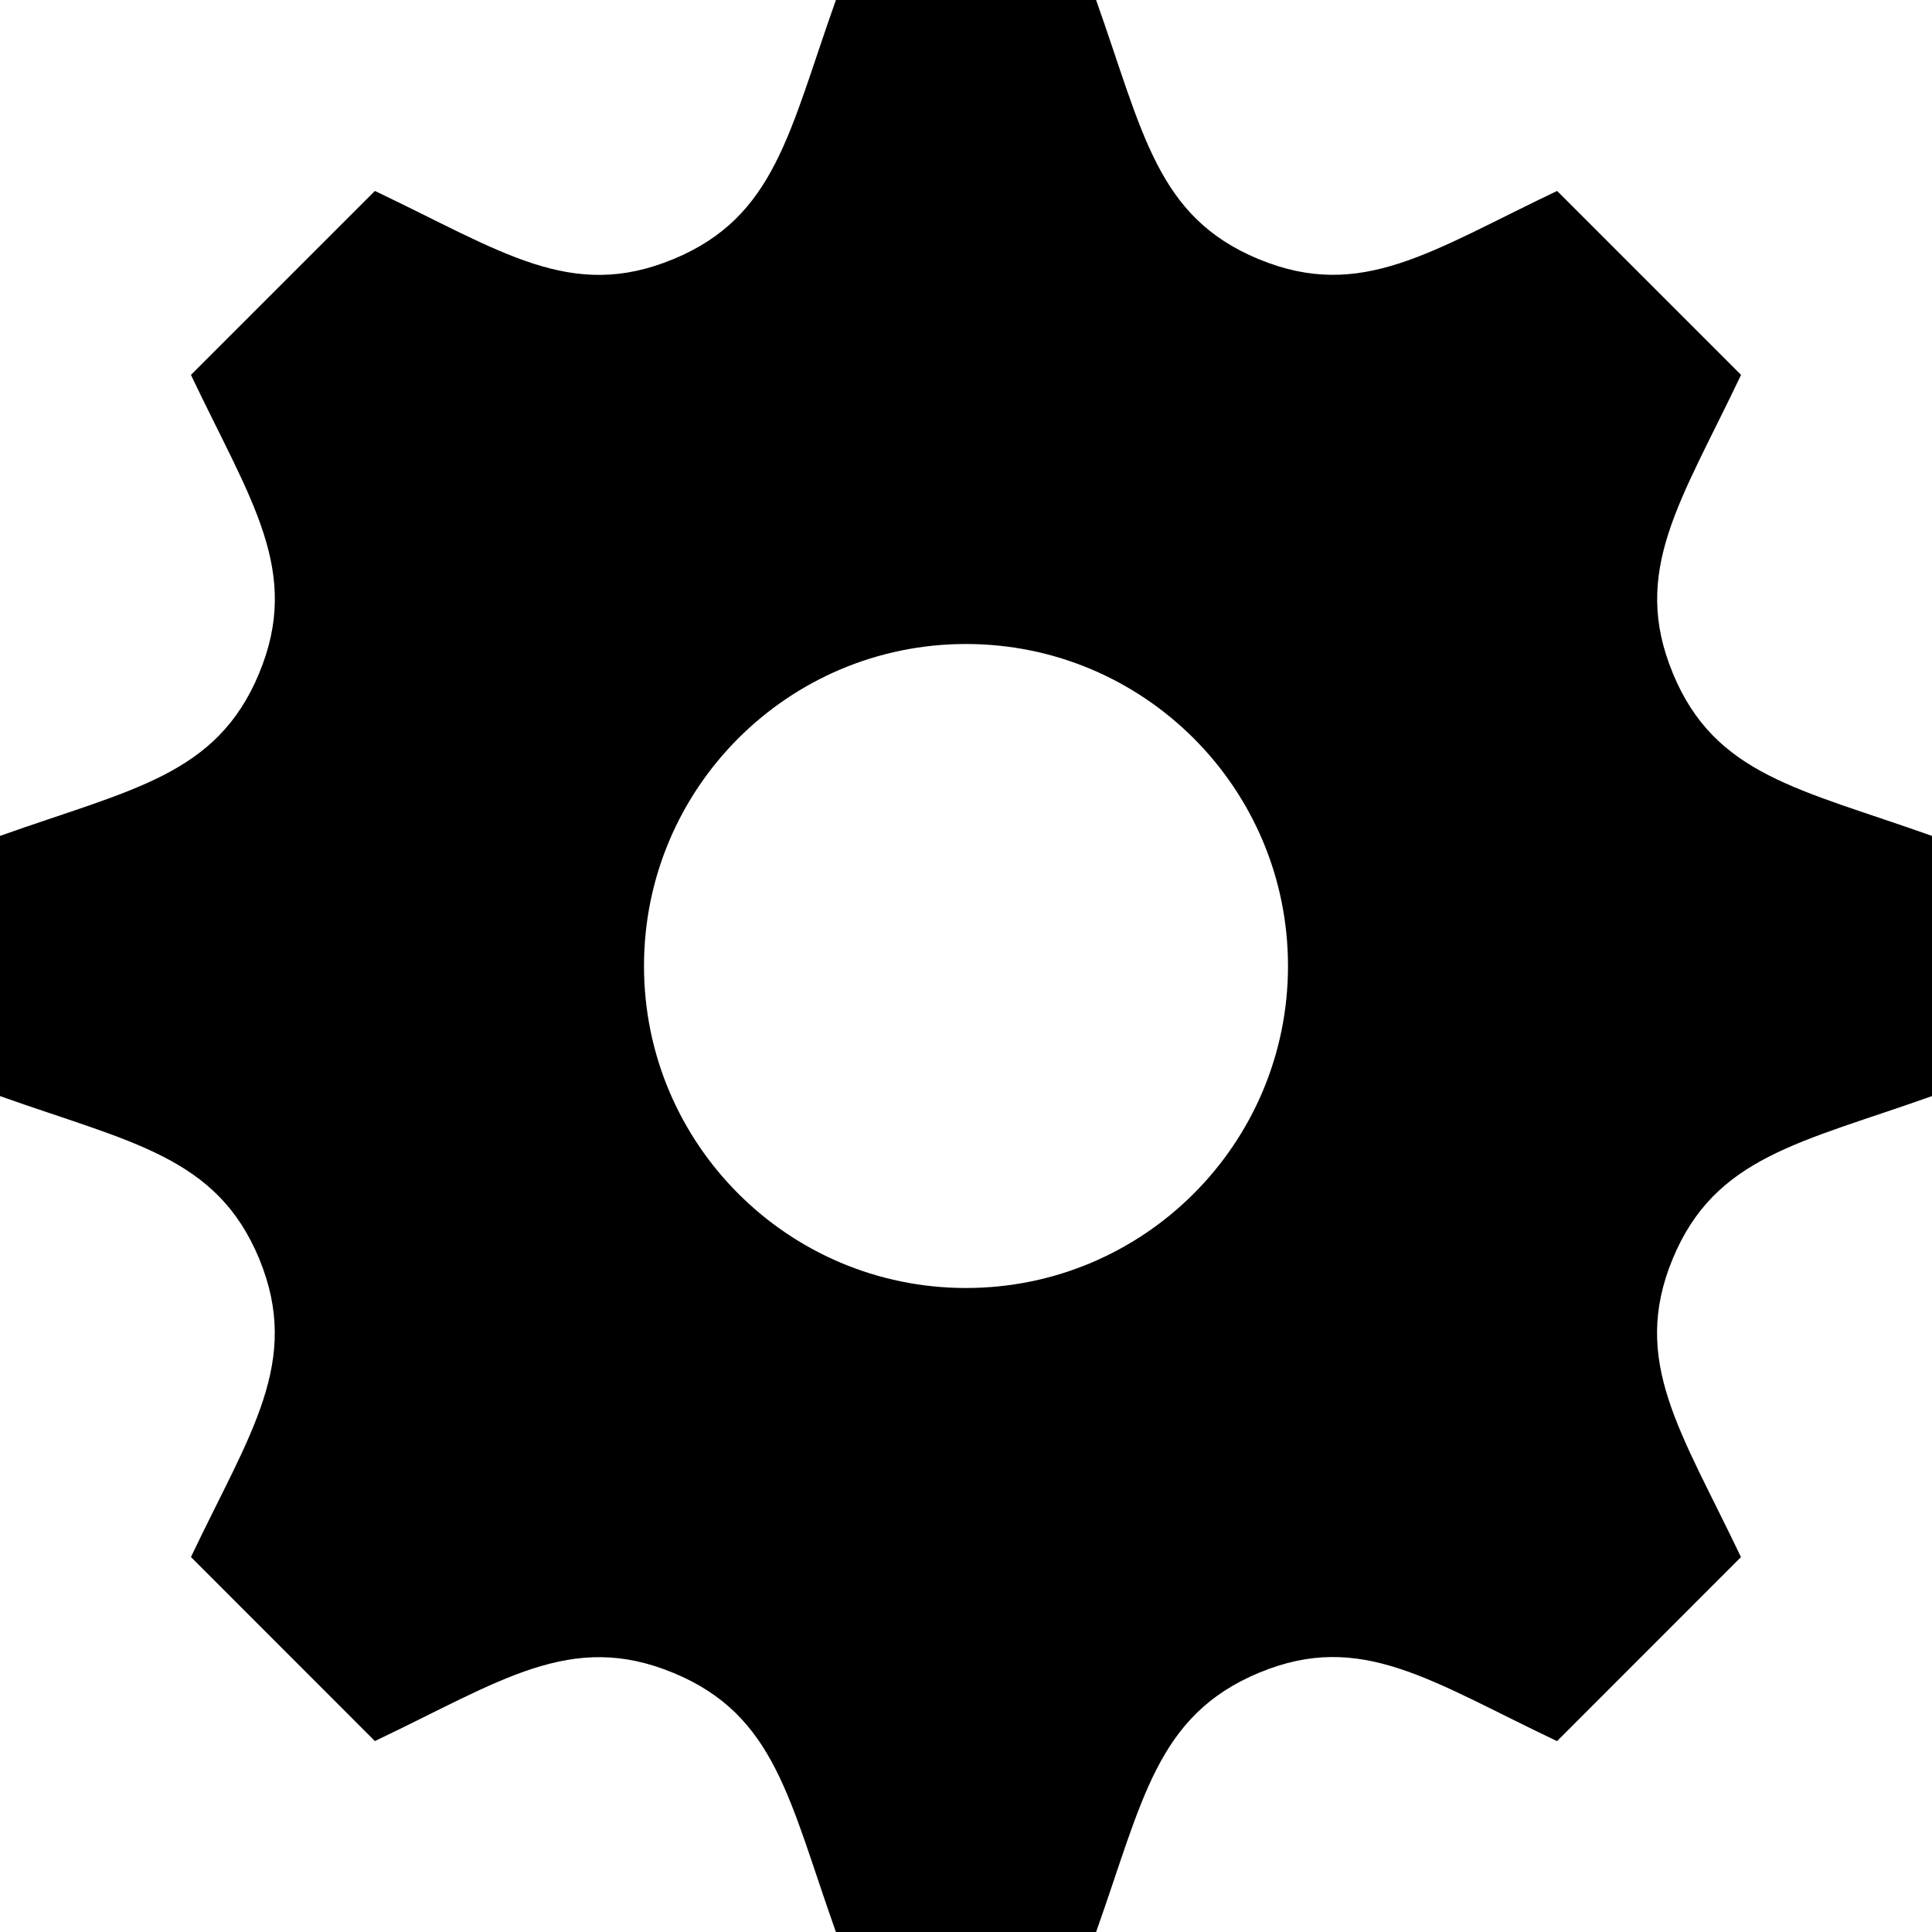
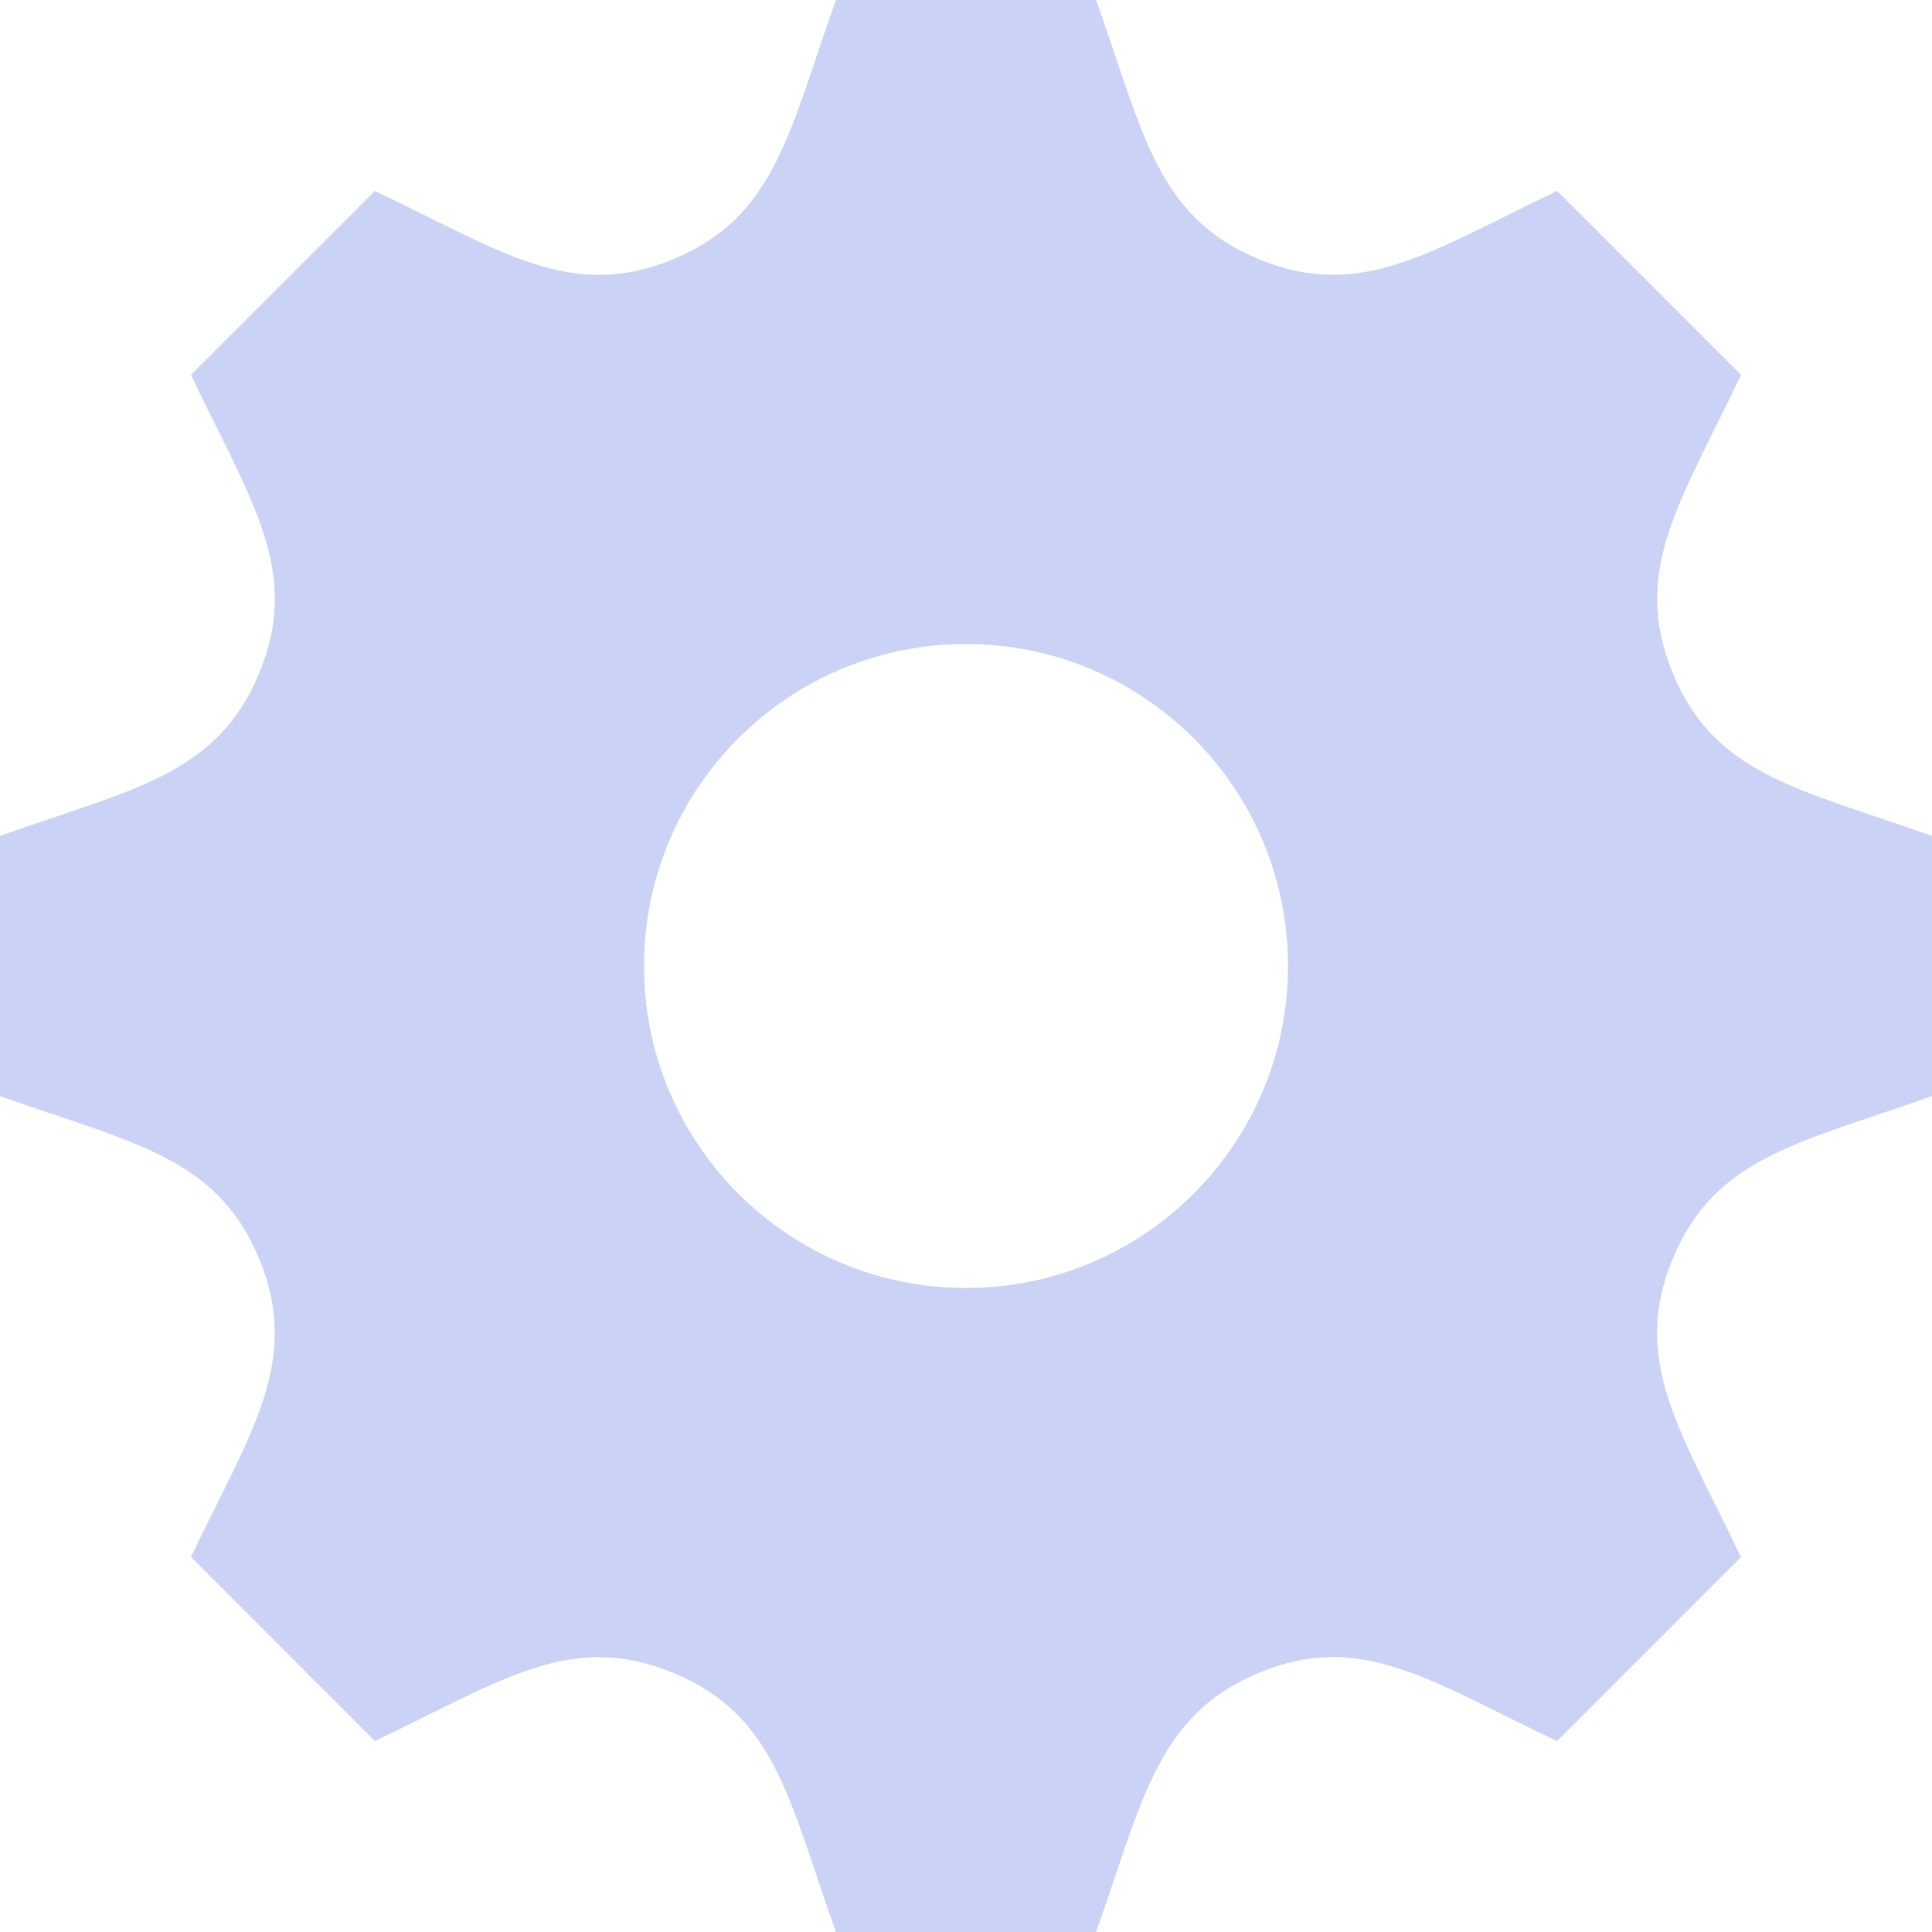
- <svg xmlns="http://www.w3.org/2000/svg" width="24" height="24" viewBox="0 0 24 24">
-   <path d="M24 13.616v-3.232c-1.651-.587-2.694-.752-3.219-2.019v-.001c-.527-1.271.1-2.134.847-3.707l-2.285-2.285c-1.561.742-2.433 1.375-3.707.847h-.001c-1.269-.526-1.435-1.576-2.019-3.219h-3.232c-.582 1.635-.749 2.692-2.019 3.219h-.001c-1.271.528-2.132-.098-3.707-.847l-2.285 2.285c.745 1.568 1.375 2.434.847 3.707-.527 1.271-1.584 1.438-3.219 2.02v3.232c1.632.58 2.692.749 3.219 2.019.53 1.282-.114 2.166-.847 3.707l2.285 2.286c1.562-.743 2.434-1.375 3.707-.847h.001c1.27.526 1.436 1.579 2.019 3.219h3.232c.582-1.636.75-2.69 2.027-3.222h.001c1.262-.524 2.12.101 3.698.851l2.285-2.286c-.744-1.563-1.375-2.433-.848-3.706.527-1.271 1.588-1.44 3.221-2.021zm-12 2.384c-2.209 0-4-1.791-4-4s1.791-4 4-4 4 1.791 4 4-1.791 4-4 4z" />
+ <svg xmlns="http://www.w3.org/2000/svg" width="24" height="24" viewBox="0 0 24 24" version="1.1" id="svg1">
+   <defs id="defs1" />
+   <path d="M24 13.616v-3.232c-1.651-.587-2.694-.752-3.219-2.019v-.001c-.527-1.271.1-2.134.847-3.707l-2.285-2.285c-1.561.742-2.433 1.375-3.707.847h-.001c-1.269-.526-1.435-1.576-2.019-3.219h-3.232c-.582 1.635-.749 2.692-2.019 3.219h-.001c-1.271.528-2.132-.098-3.707-.847l-2.285 2.285c.745 1.568 1.375 2.434.847 3.707-.527 1.271-1.584 1.438-3.219 2.02v3.232c1.632.58 2.692.749 3.219 2.019.53 1.282-.114 2.166-.847 3.707l2.285 2.286c1.562-.743 2.434-1.375 3.707-.847h.001c1.27.526 1.436 1.579 2.019 3.219h3.232c.582-1.636.75-2.69 2.027-3.222h.001c1.262-.524 2.12.101 3.698.851l2.285-2.286c-.744-1.563-1.375-2.433-.848-3.706.527-1.271 1.588-1.44 3.221-2.021zm-12 2.384c-2.209 0-4-1.791-4-4s1.791-4 4-4 4 1.791 4 4-1.791 4-4 4z" id="path1" style="fill:#cad3f5;fill-opacity:1" />
</svg>
